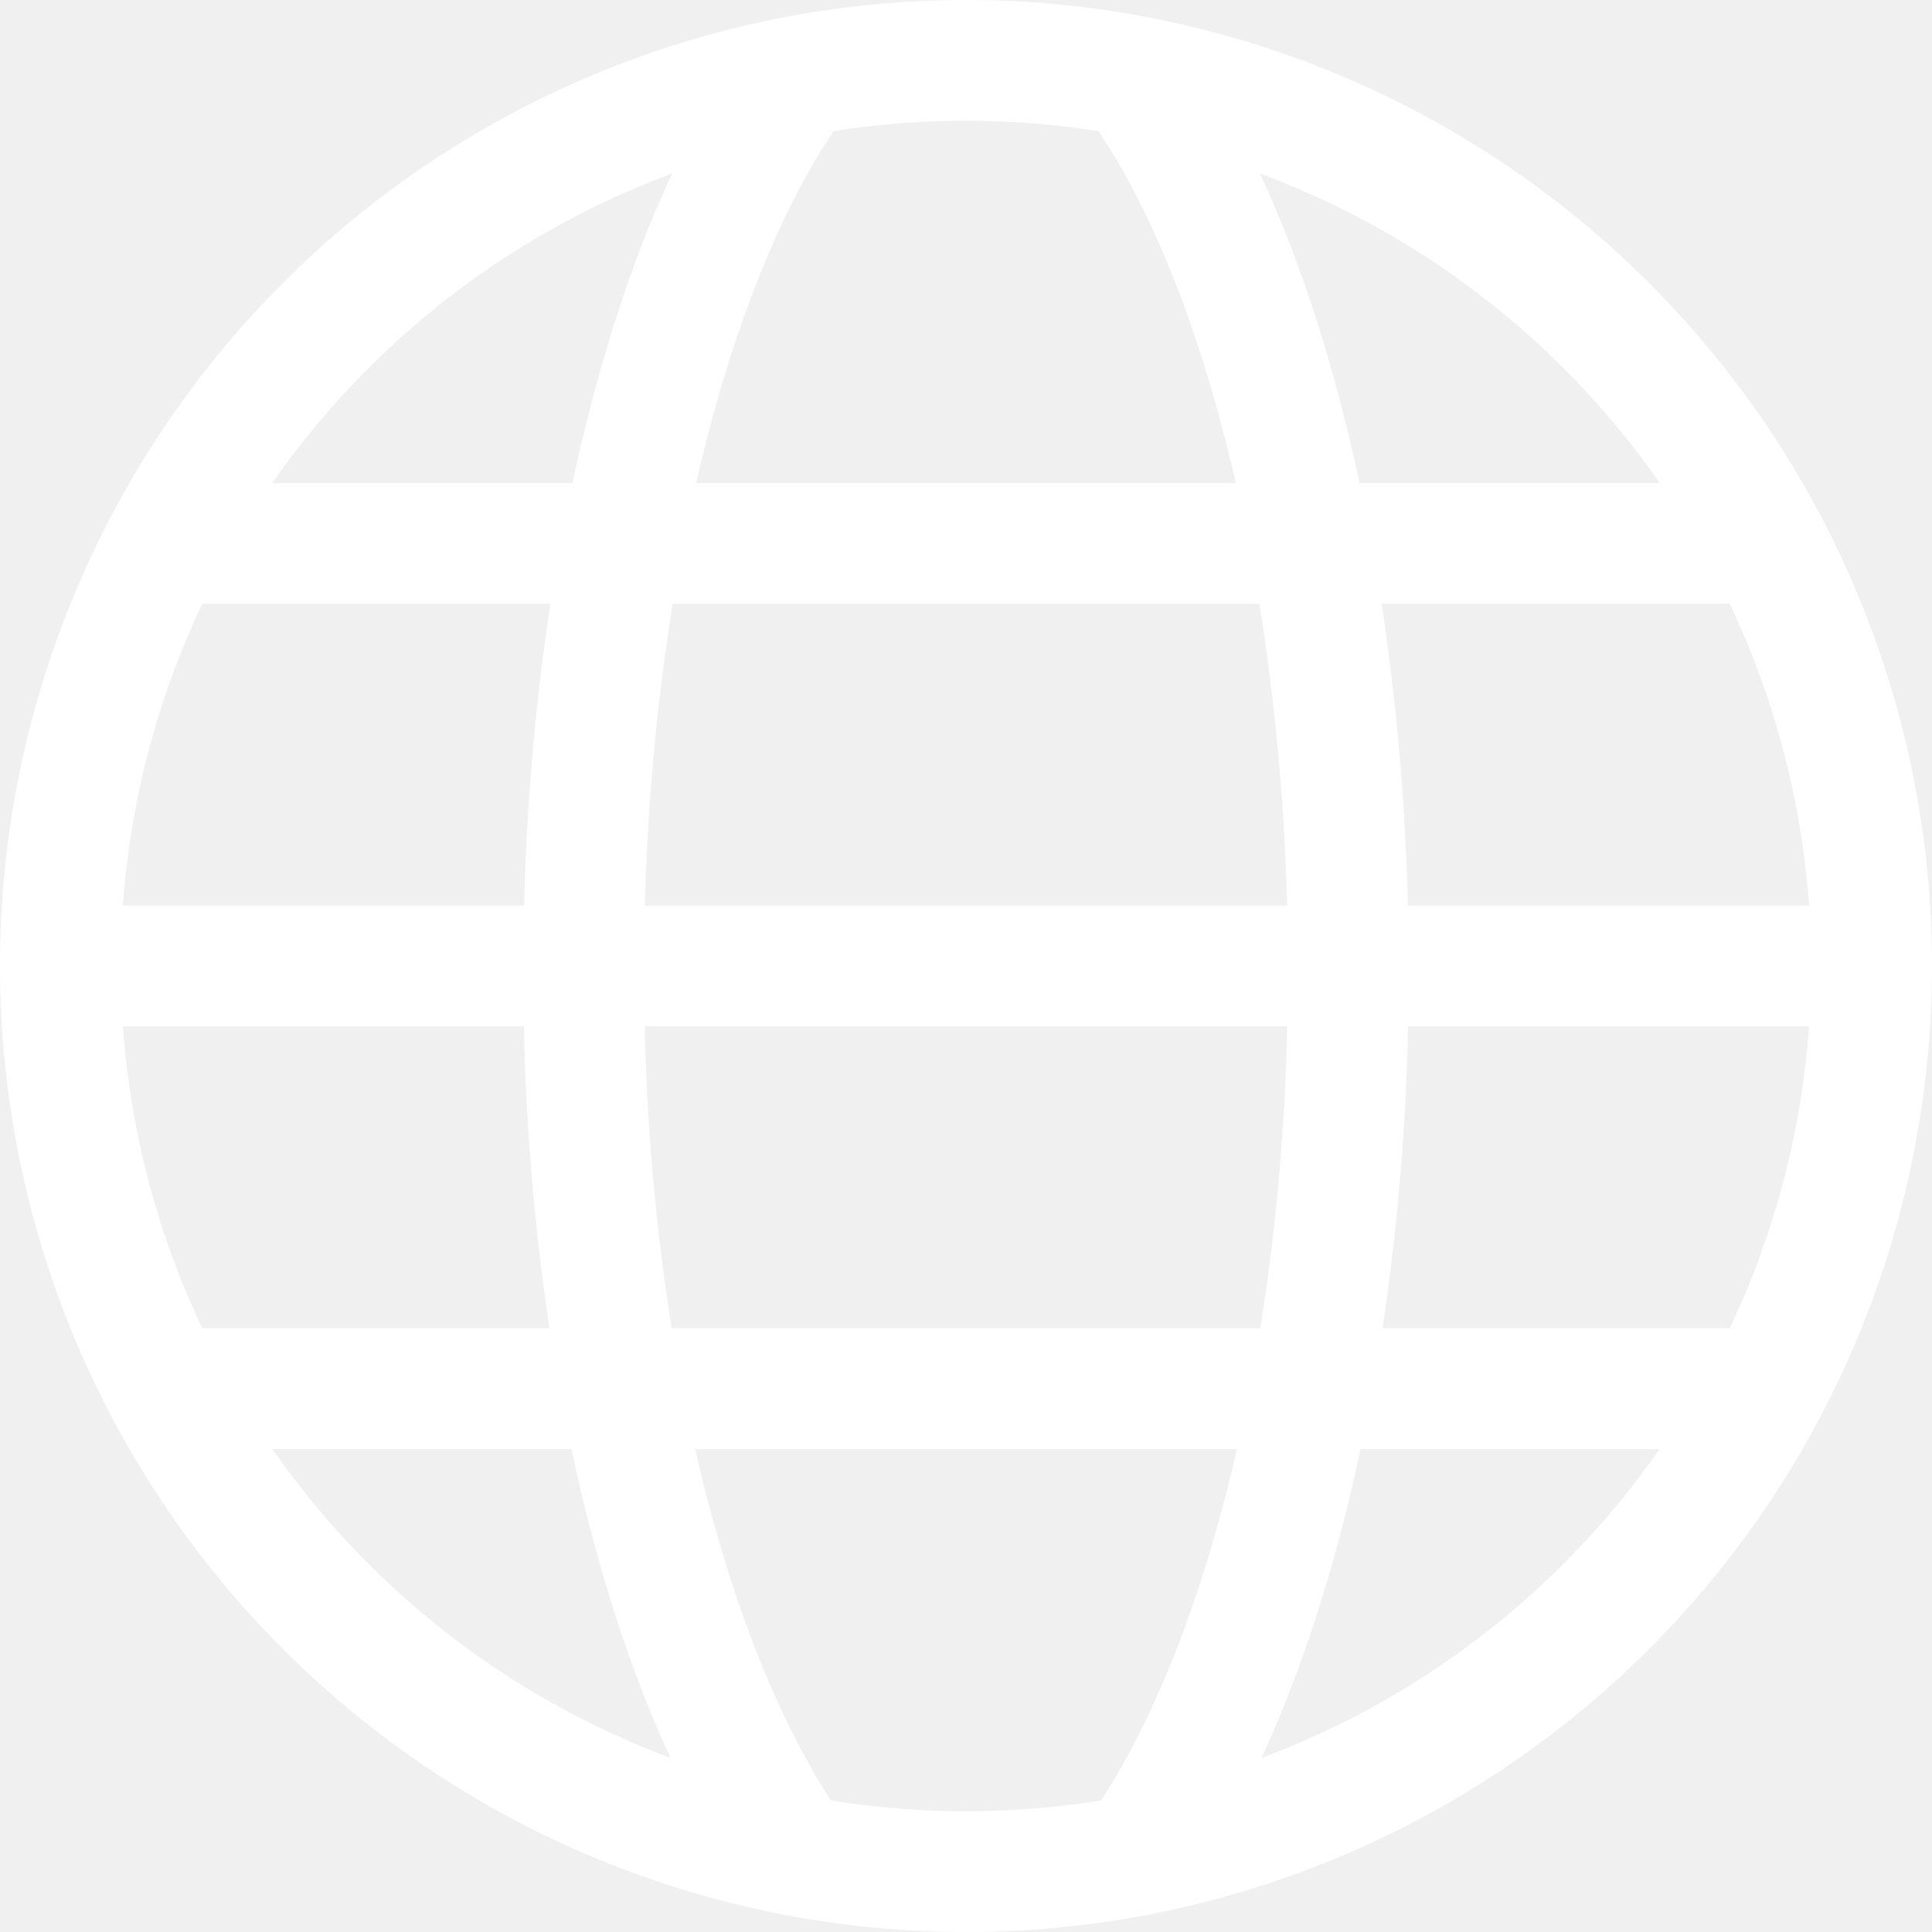
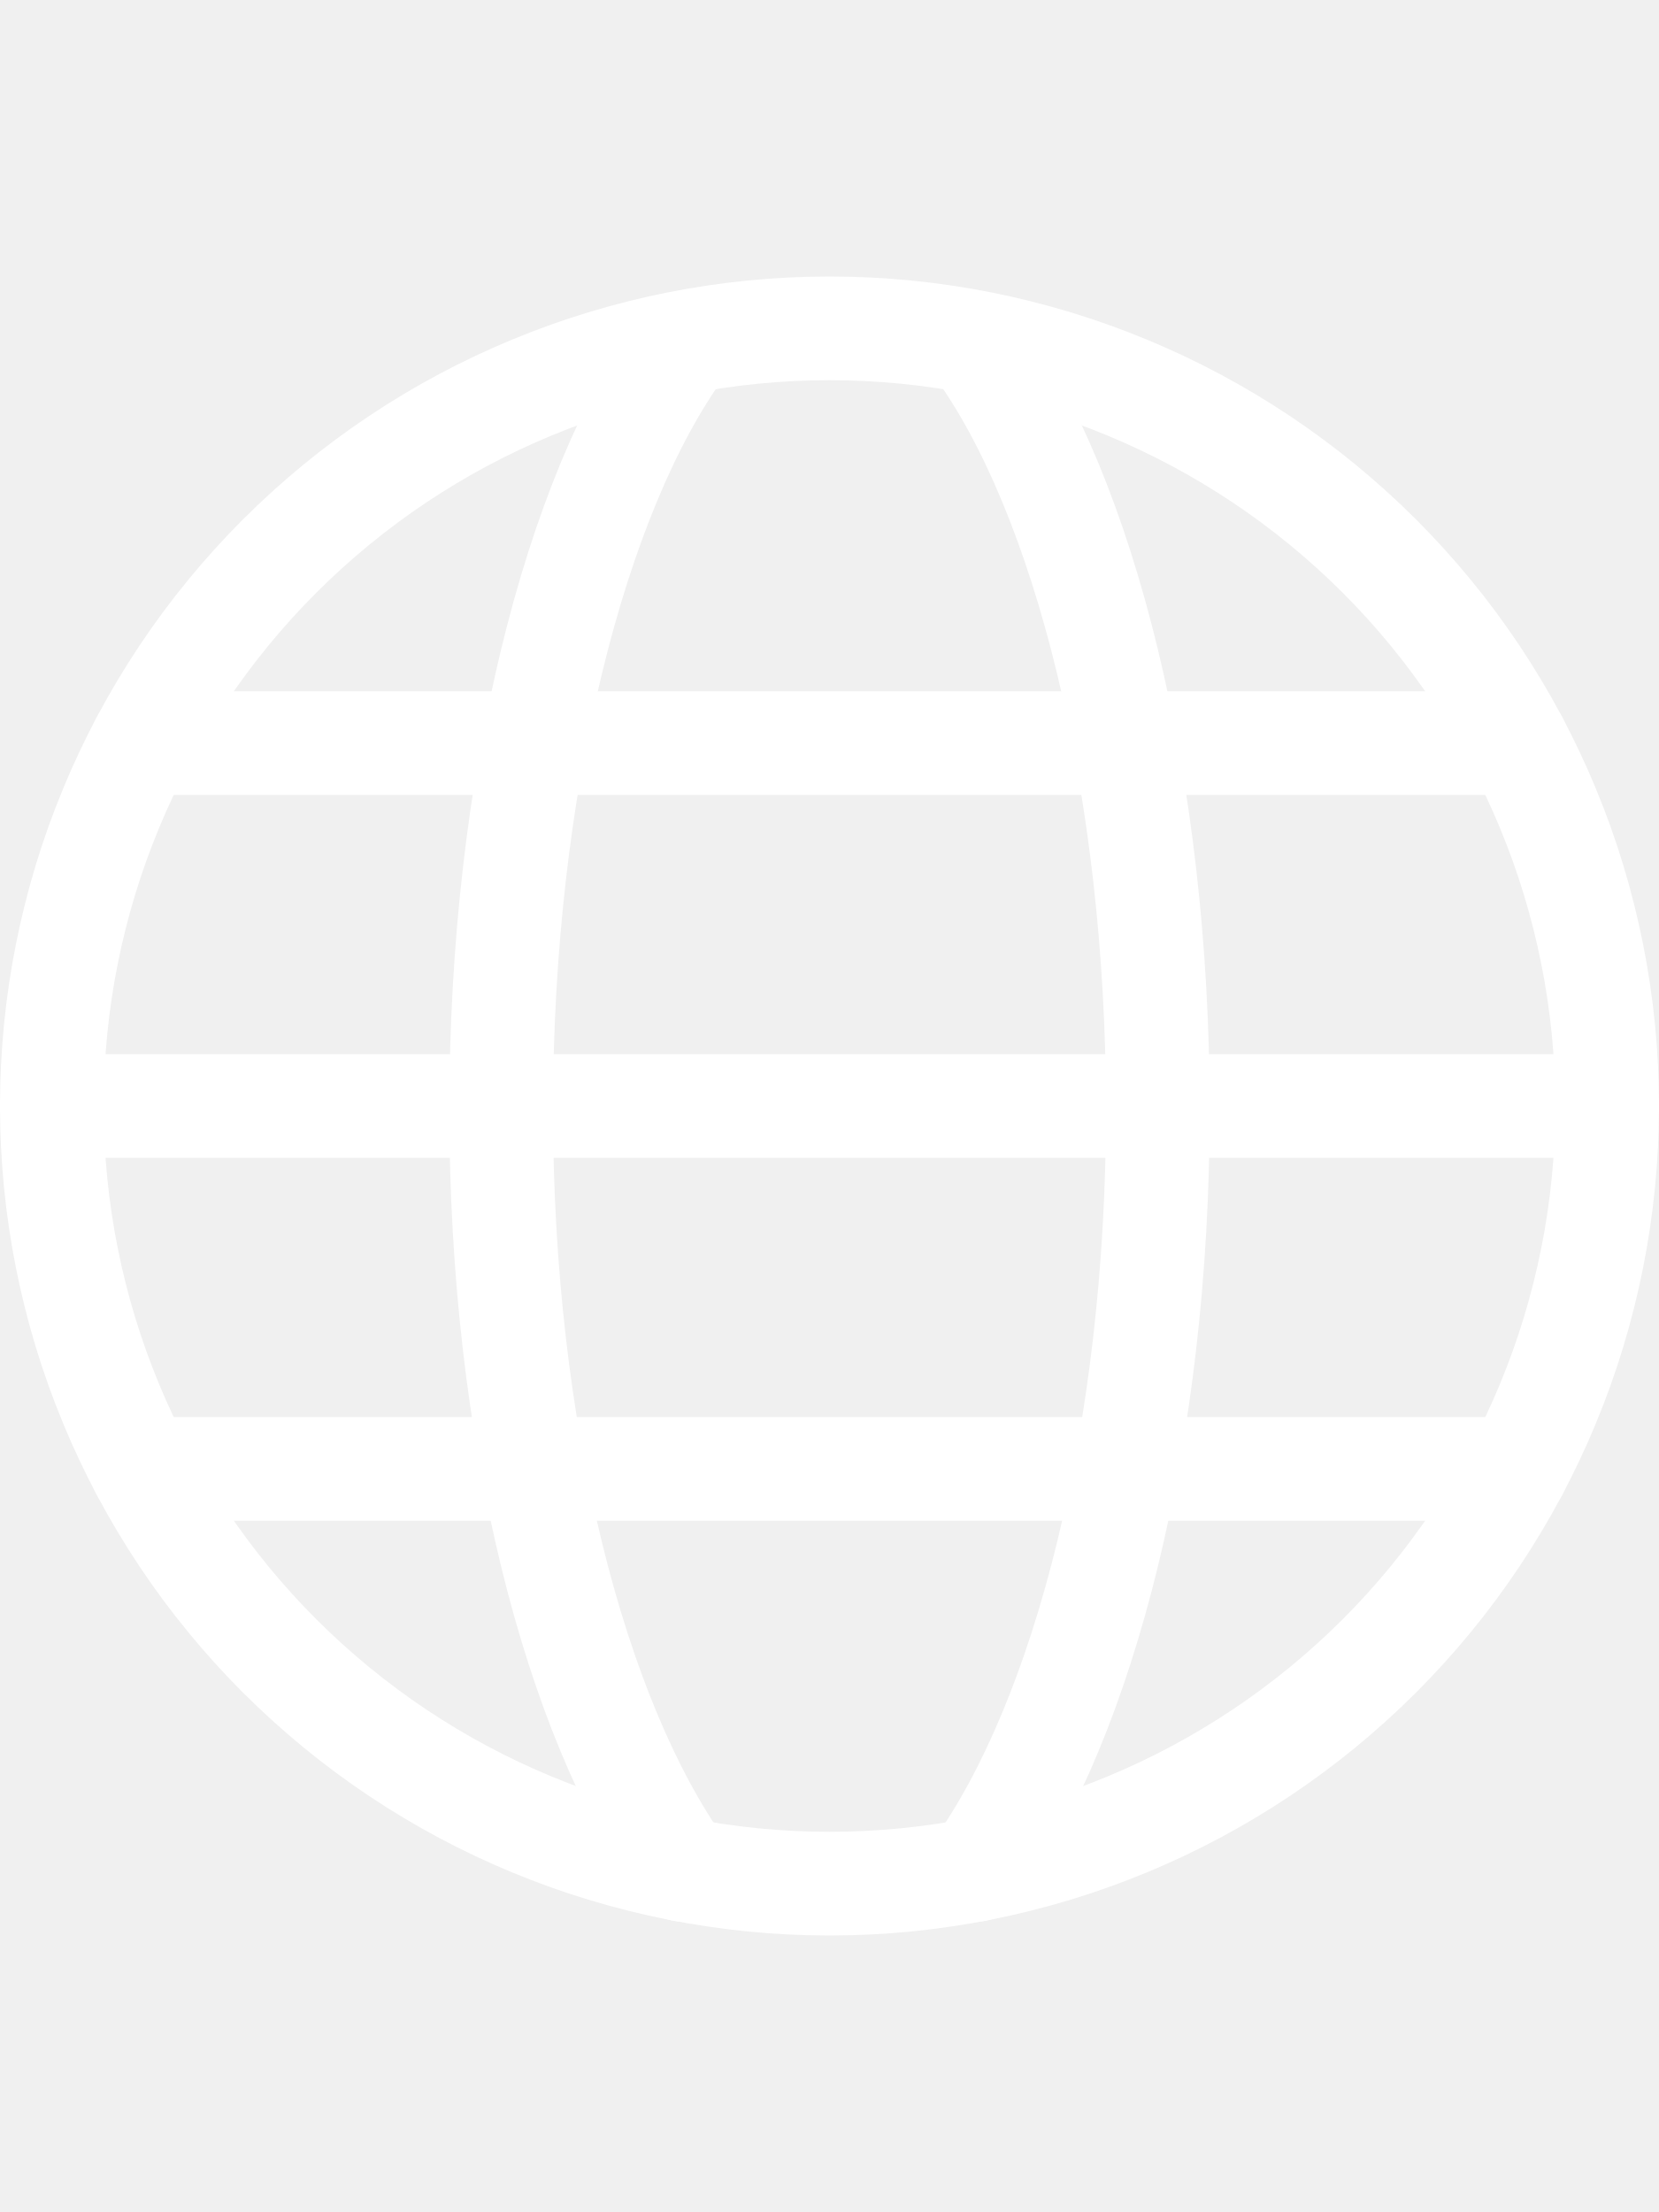
- <svg xmlns="http://www.w3.org/2000/svg" width="24" height="24" viewBox="0 0 24 24" fill="none">
+ <svg xmlns="http://www.w3.org/2000/svg" width="18" height="24" viewBox="0 0 24 24" fill="none">
  <g clip-path="url(#clip0_1450_56172)">
    <path d="M0.75 12C0.75 14.984 1.935 17.845 4.045 19.955C6.155 22.065 9.016 23.25 12 23.25C14.984 23.25 17.845 22.065 19.955 19.955C22.065 17.845 23.25 14.984 23.25 12C23.25 9.016 22.065 6.155 19.955 4.045C17.845 1.935 14.984 0.75 12 0.75C9.016 0.75 6.155 1.935 4.045 4.045C1.935 6.155 0.75 9.016 0.75 12Z" stroke="white" stroke-width="1.5" stroke-linecap="round" stroke-linejoin="round" />
    <path d="M9.88 23.05C8.31 20.85 7.25 16.72 7.25 12.05C7.25 7.38 8.31 3.15 9.88 1" stroke="white" stroke-width="1.5" stroke-linecap="round" stroke-linejoin="round" />
    <path d="M14.12 23.05C15.69 20.85 16.75 16.72 16.75 12.05C16.75 7.38 15.69 3.15 14.12 1" stroke="white" stroke-width="1.5" stroke-linecap="round" stroke-linejoin="round" />
    <path d="M0.75 12H23.25" stroke="white" stroke-width="1.5" stroke-linecap="round" stroke-linejoin="round" />
    <path d="M2.05 17.25H21.95" stroke="white" stroke-width="1.5" stroke-linecap="round" stroke-linejoin="round" />
    <path d="M2.05 6.75H21.95" stroke="white" stroke-width="1.5" stroke-linecap="round" stroke-linejoin="round" />
  </g>
  <defs>
    <clipPath id="clip0_1450_56172">
      <rect width="24" height="24" fill="white" />
    </clipPath>
  </defs>
</svg>
